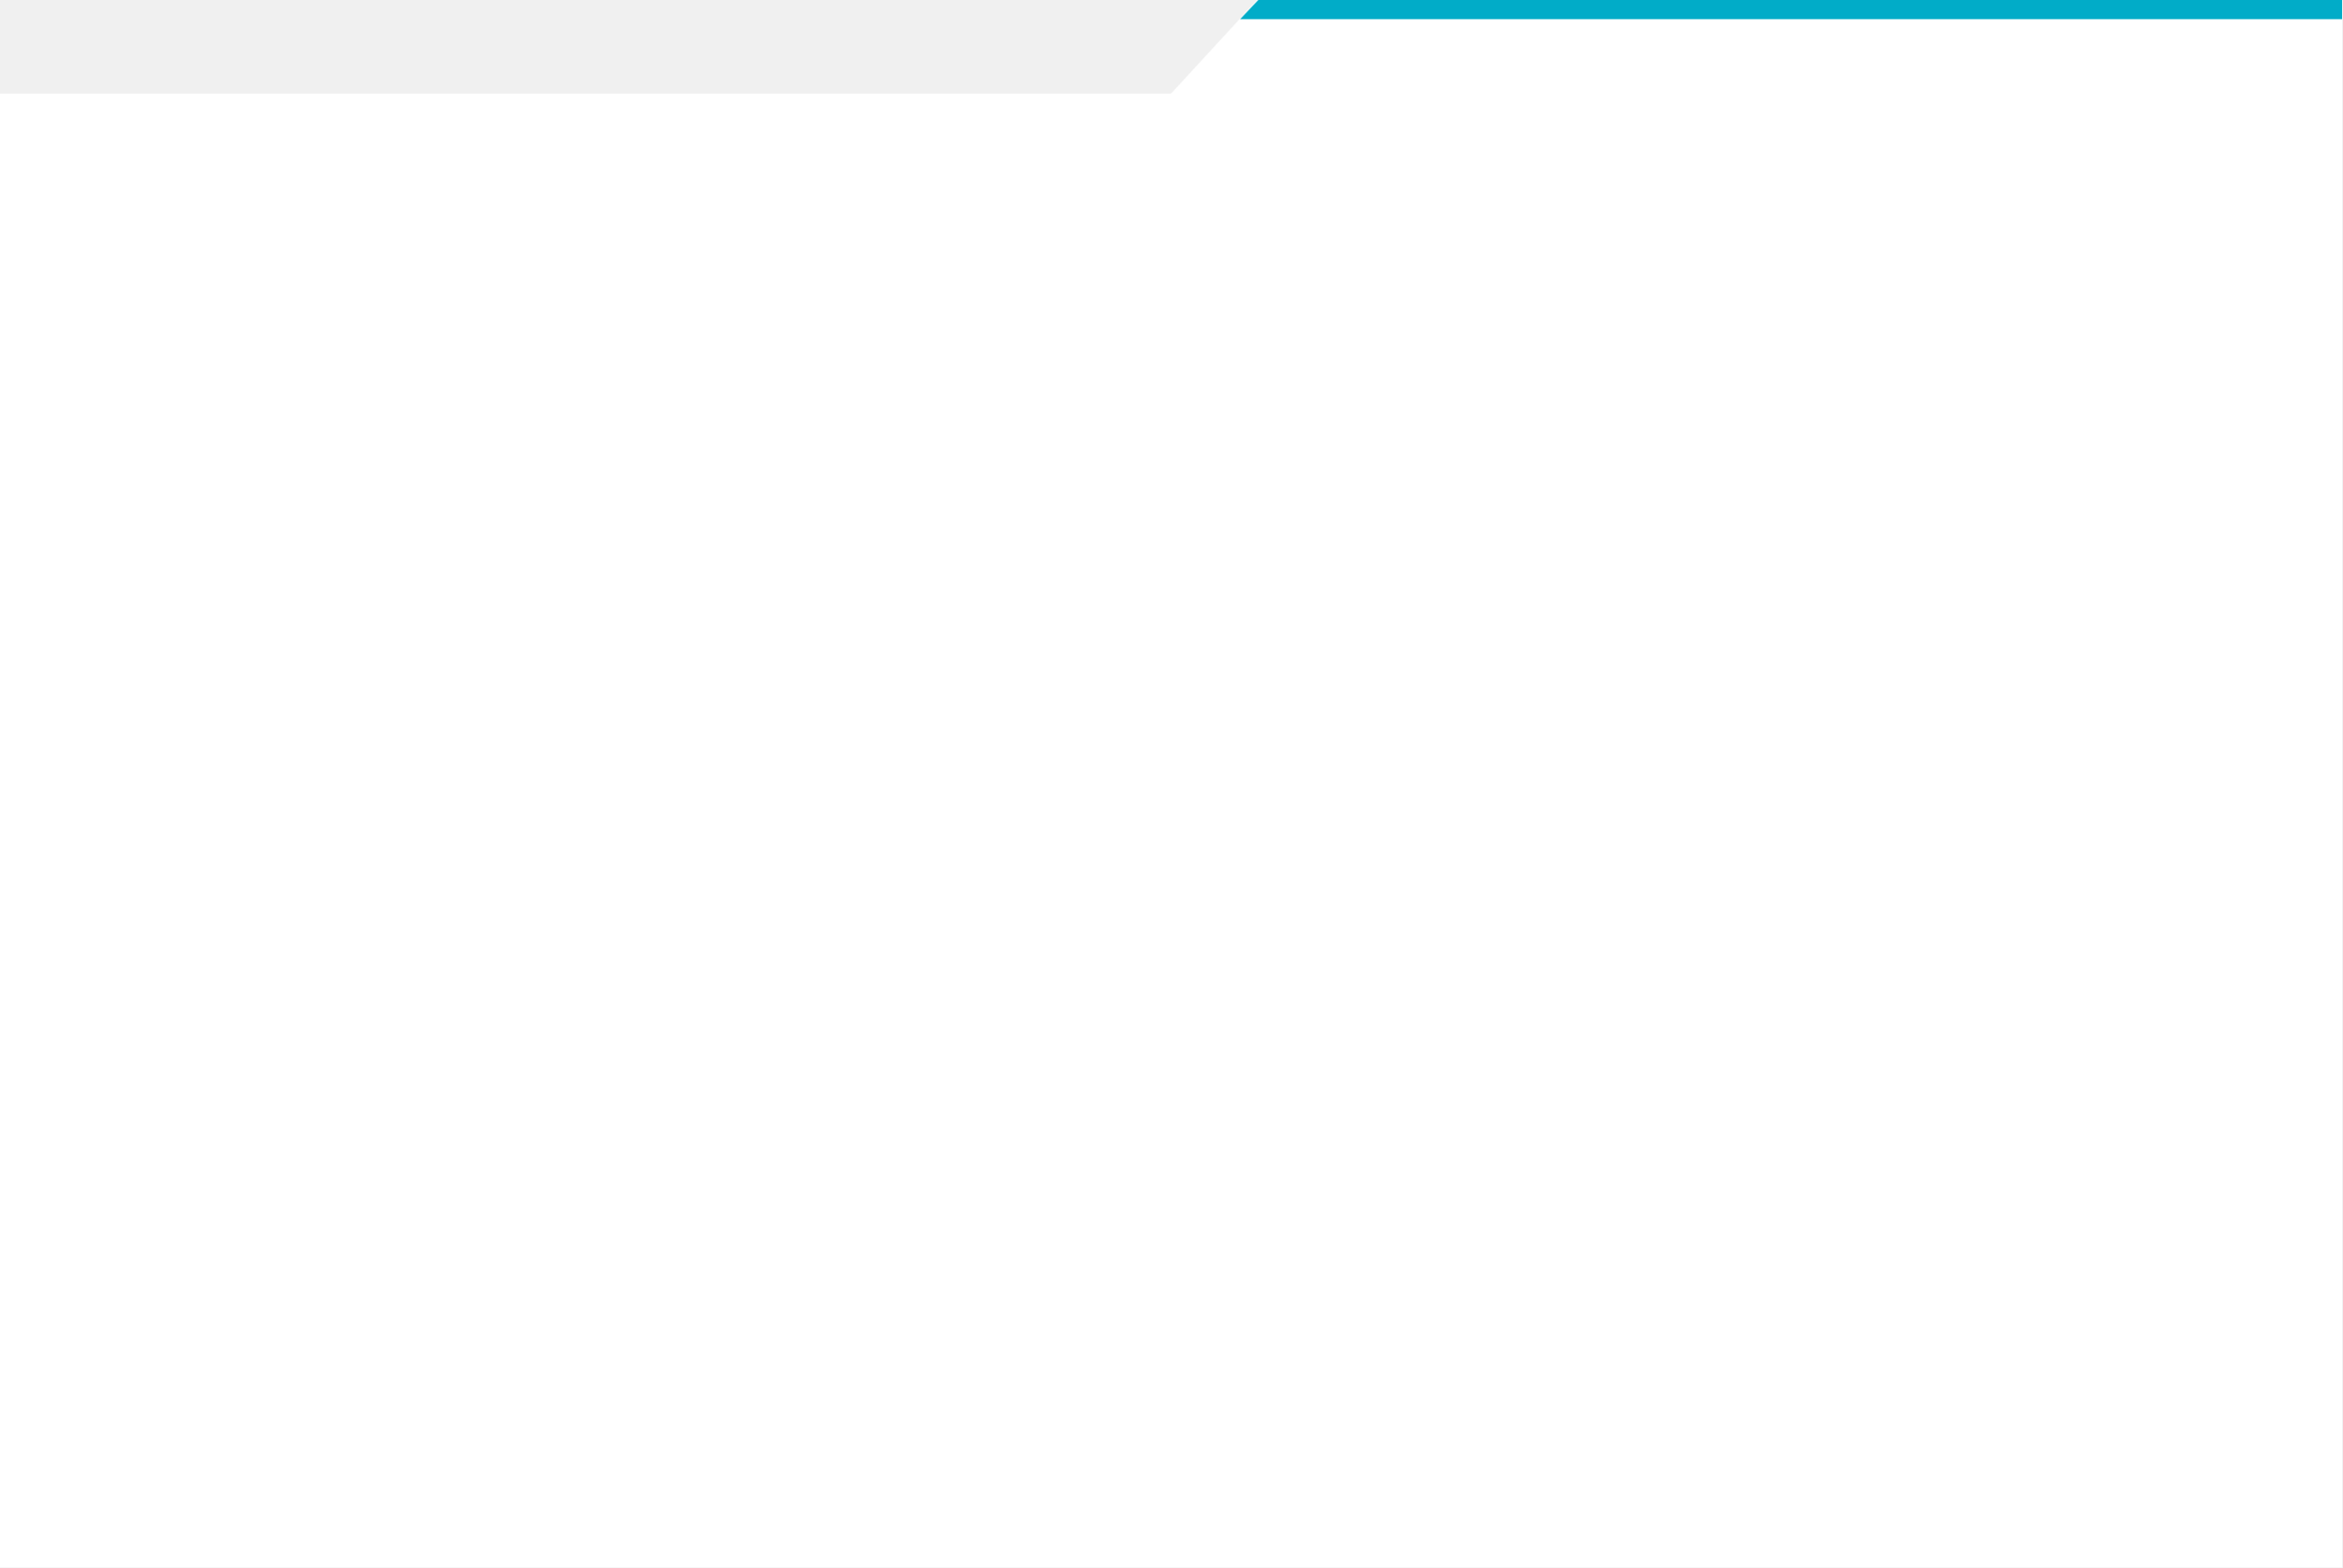
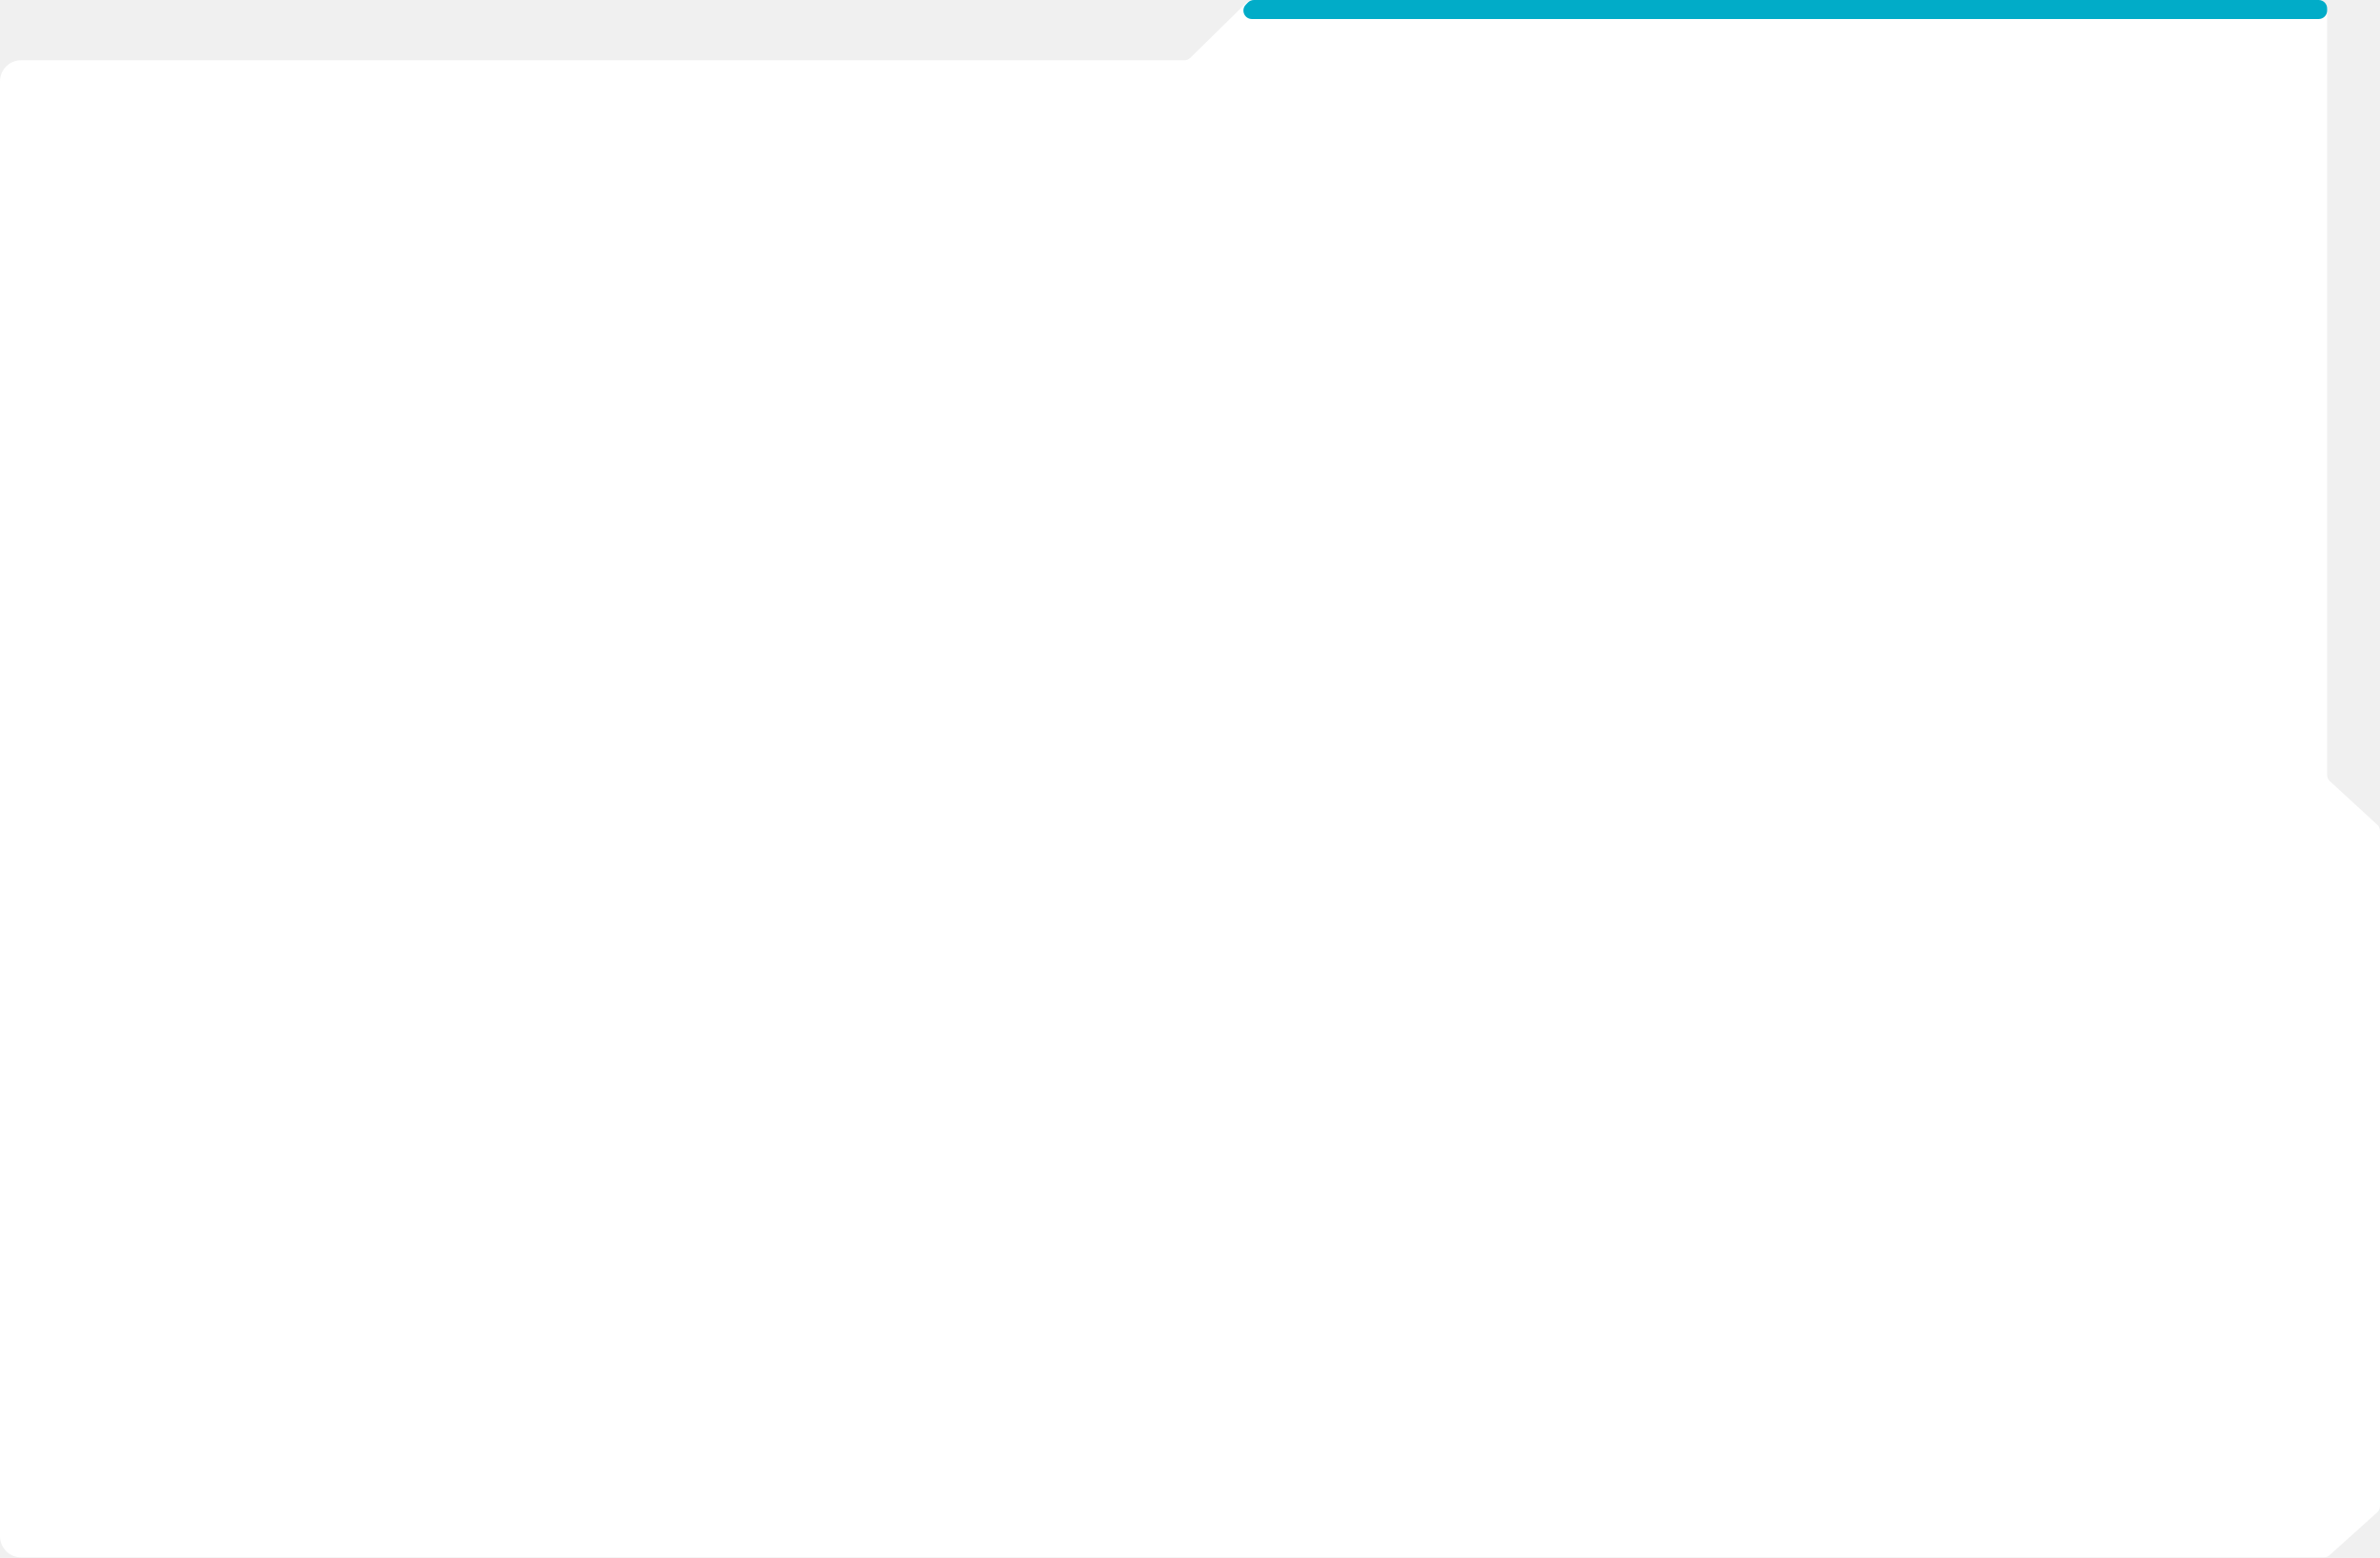
- <svg xmlns="http://www.w3.org/2000/svg" width="1101" height="737" viewBox="0 0 1101 737" fill="none">
-   <path d="M0 44H550.5L591 0L1101 0V737H0V44Z" fill="white" />
-   <path d="M591.5 0H1101V9H583L591.5 0Z" fill="#01ACC8" />
+ <svg xmlns="http://www.w3.org/2000/svg" width="1126" height="737" viewBox="0 0 1126 737" fill="none">
+   <path d="M0 44.5L0 38.5C0 32.977 4.477 28.5 10 28.5H560.363C561.412 28.5 562.419 28.088 563.167 27.353L589.833 1.147C590.581 0.412 591.588 0 592.637 0L1097 0C1099.21 0 1101 1.791 1101 4V366.745C1101 367.863 1101.47 368.931 1102.29 369.688L1124.71 390.312C1125.53 391.069 1126 392.137 1126 393.255V712.719C1126 713.852 1125.52 714.933 1124.68 715.692L1102.14 735.973C1101.41 736.634 1100.45 737 1099.47 737H10C4.477 737 0 732.523 0 727V691.5V44.5Z" fill="white" />
+   <path d="M590.316 1.254C591.072 0.453 592.124 0 593.224 0H1097C1099.21 0 1101 1.791 1101 4V5C1101 7.209 1099.21 9 1097 9H592.28C588.771 9 586.962 4.804 589.372 2.254L590.316 1.254Z" fill="#01ACC8" />
</svg>
